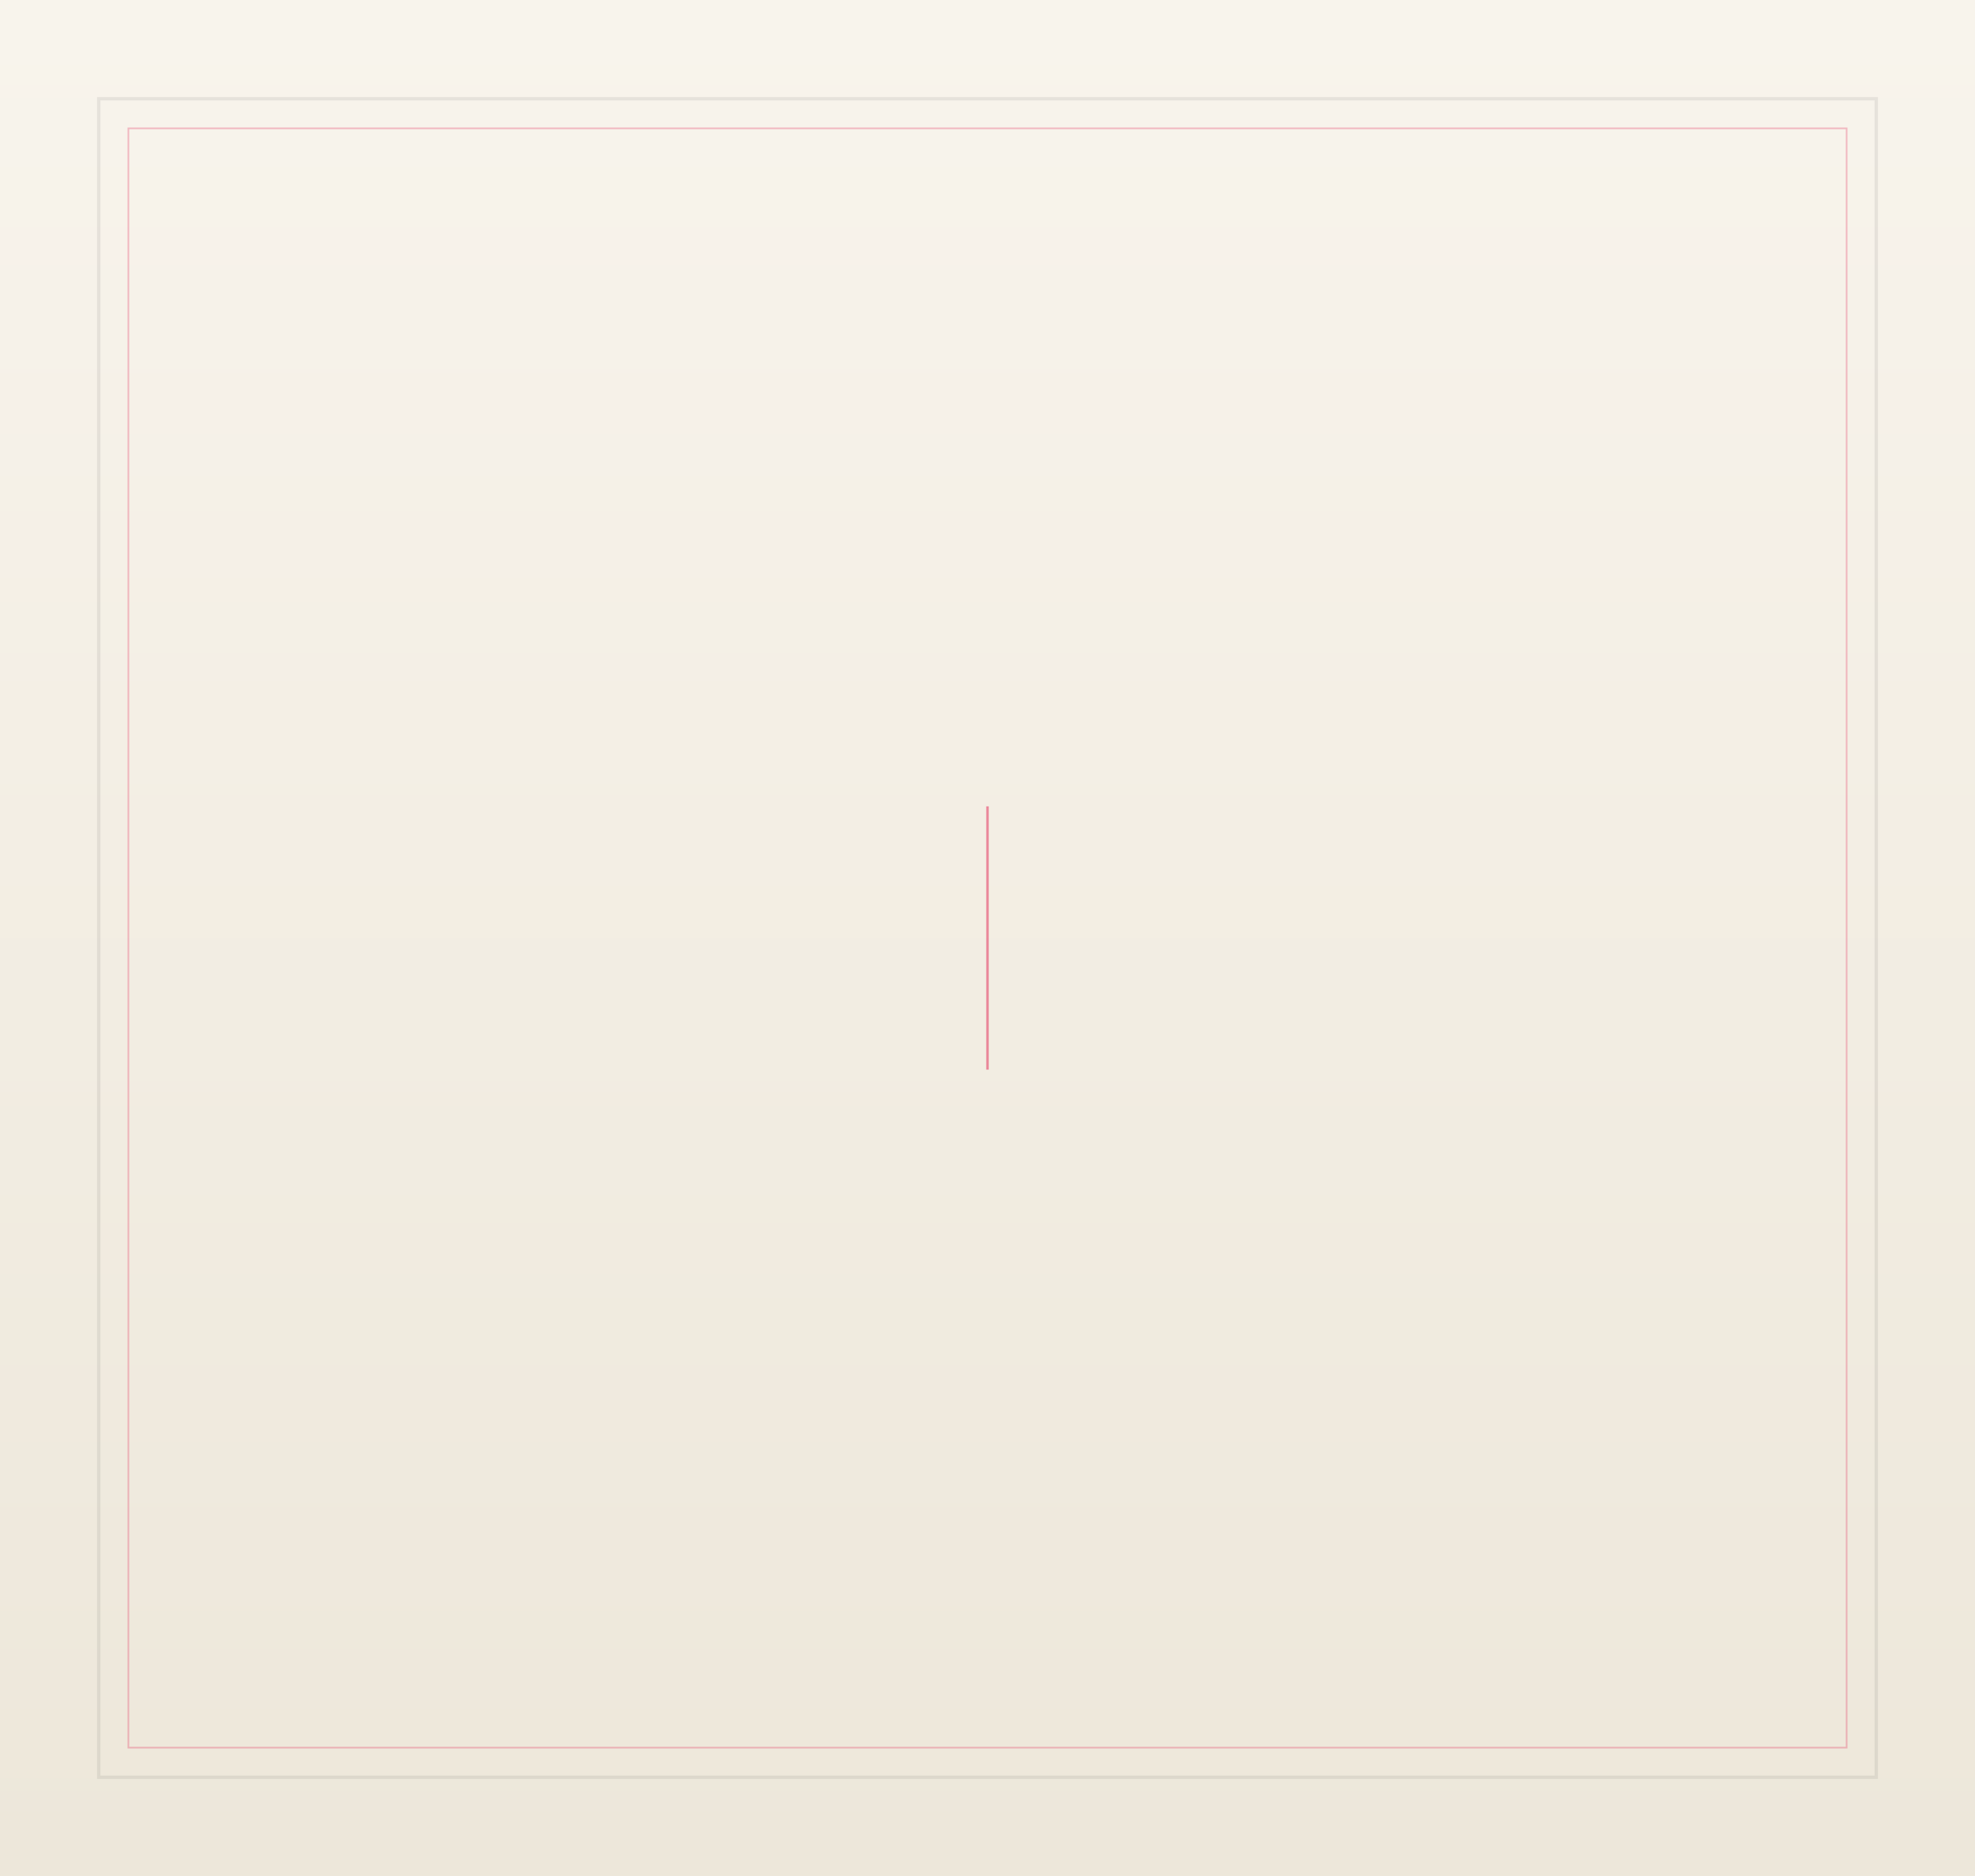
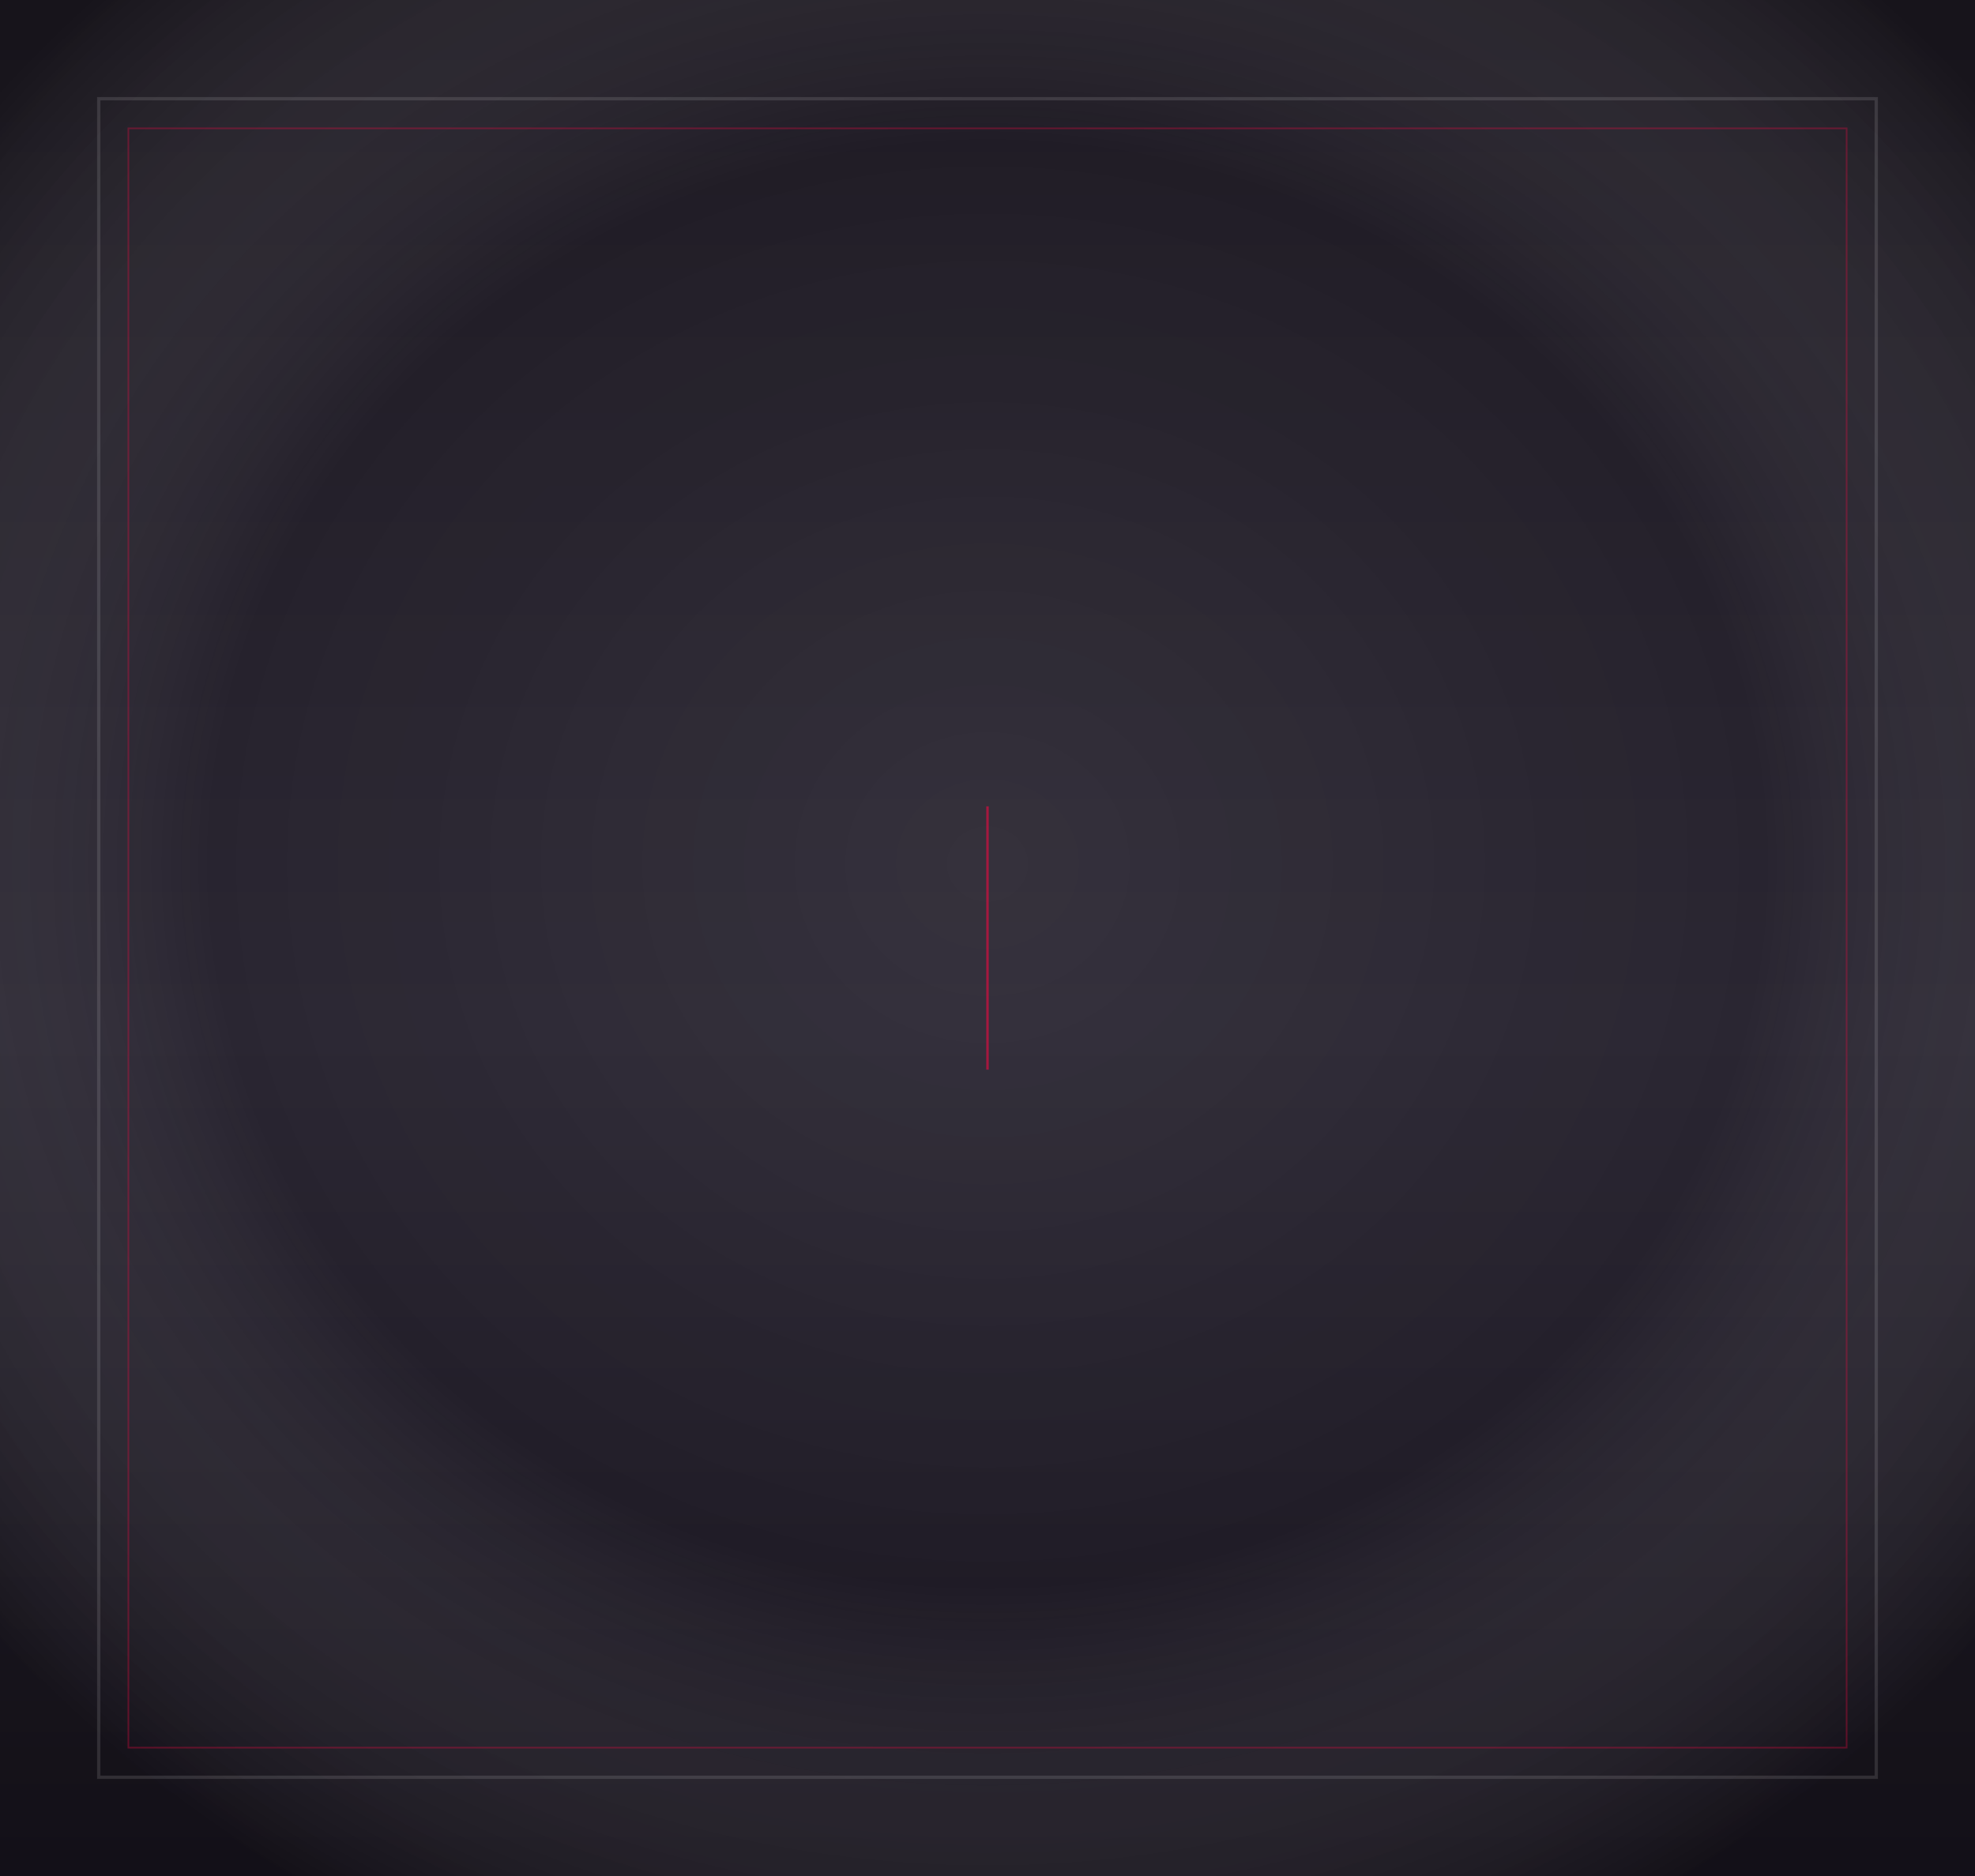
<svg xmlns="http://www.w3.org/2000/svg" viewBox="0 0 1200 1140" preserveAspectRatio="xMidYMid slice" aria-hidden="true">
  <defs>
    <linearGradient id="bg" x1="0" y1="0" x2="0" y2="1">
-       <stop offset="0%" stop-color="#F8F4EC" />
-       <stop offset="100%" stop-color="#EDE7DA" />
+       <stop offset="0%" stop-color="#1F1B24" />
+       <stop offset="55%" stop-color="#2A2632" />
+       <stop offset="100%" stop-color="#1A1620" />
    </linearGradient>
+     <radialGradient id="vignette" cx="50%" cy="46%" r="65%">
+       <stop offset="0%" stop-color="#FFFFFF" stop-opacity="0.06" />
+       <stop offset="60%" stop-color="#FFFFFF" stop-opacity="0.0" />
+       <stop offset="100%" stop-color="#000000" stop-opacity="0.25" />
+     </radialGradient>
  </defs>
  <rect width="1200" height="1140" fill="url(#bg)" />
-   <rect x="60" y="60" width="1080" height="1020" fill="none" stroke="#222" stroke-opacity="0.08" stroke-width="2" />
-   <rect x="78" y="78" width="1044" height="984" fill="none" stroke="#E00B41" stroke-opacity="0.25" stroke-width="1" />
-   <line x1="600" y1="490" x2="600" y2="650" stroke="#E00B41" stroke-opacity="0.45" stroke-width="1.5" />
+   <rect width="1200" height="1140" fill="url(#vignette)" />
+   <rect x="60" y="60" width="1080" height="1020" fill="none" stroke="#FFFFFF" stroke-opacity="0.12" stroke-width="2" />
+   <rect x="78" y="78" width="1044" height="984" fill="none" stroke="#E00B41" stroke-opacity="0.35" stroke-width="1" />
+   <line x1="600" y1="490" x2="600" y2="650" stroke="#E00B41" stroke-opacity="0.65" stroke-width="1.5" />
</svg>
